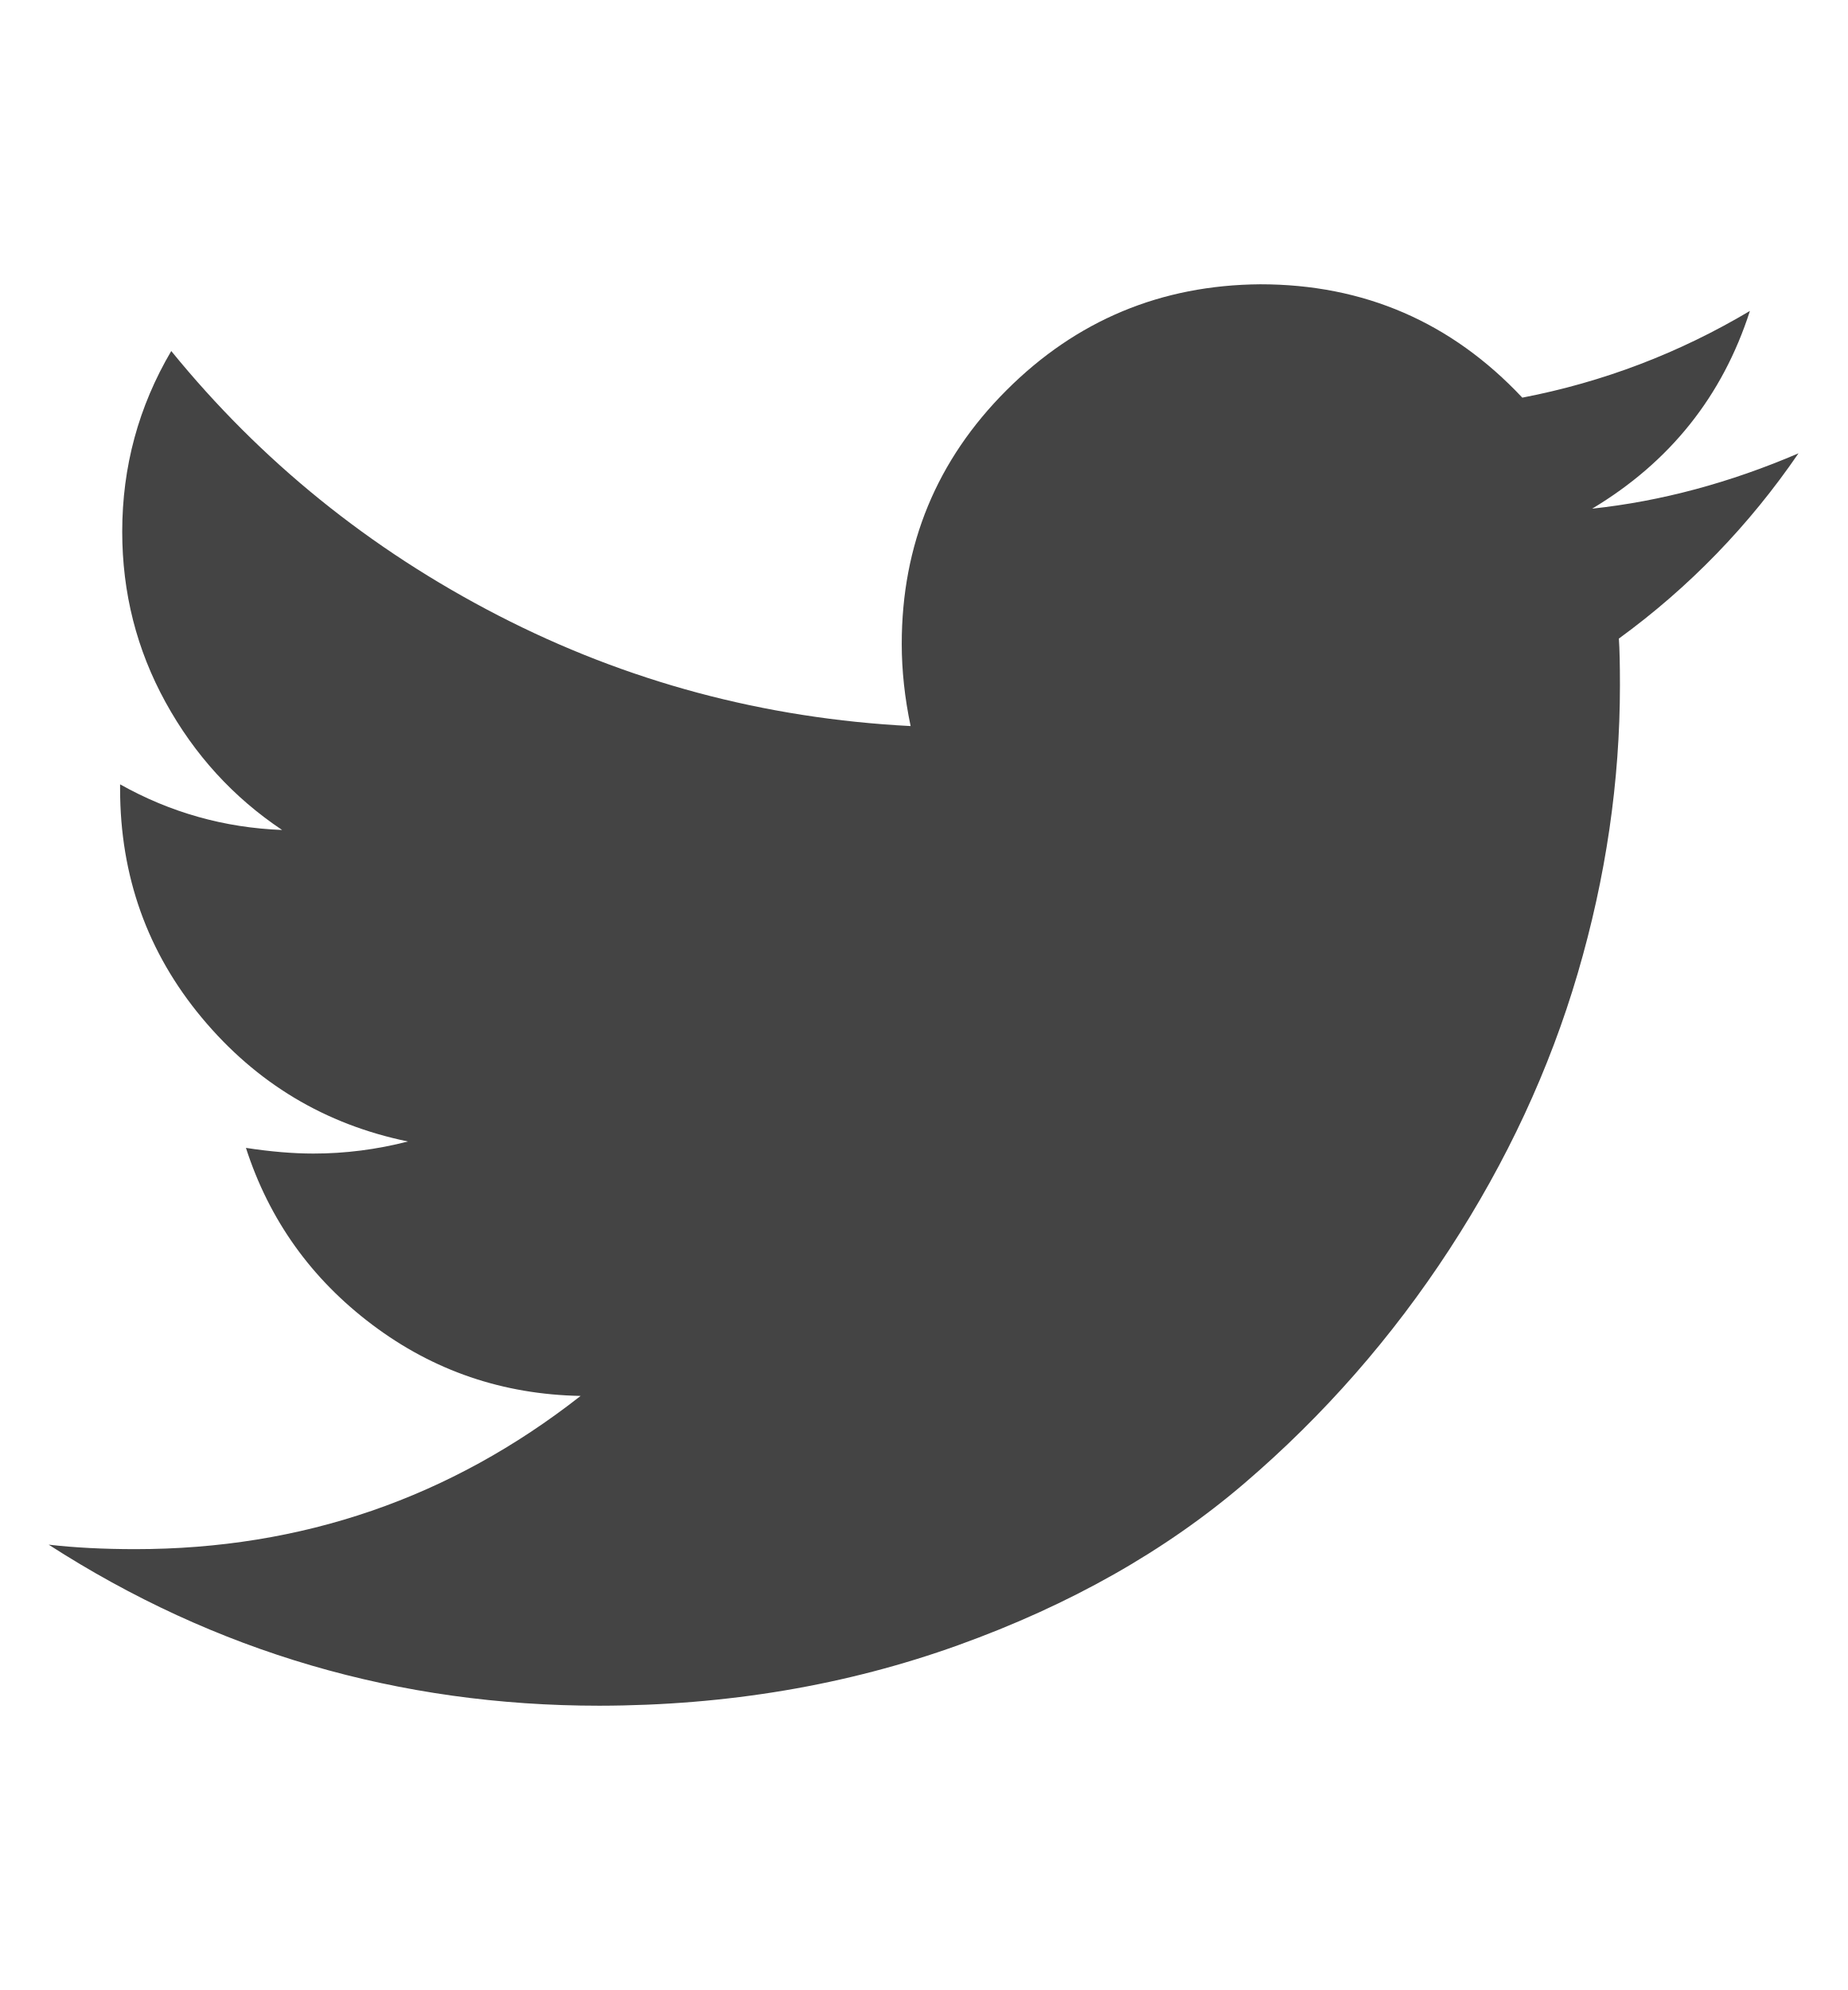
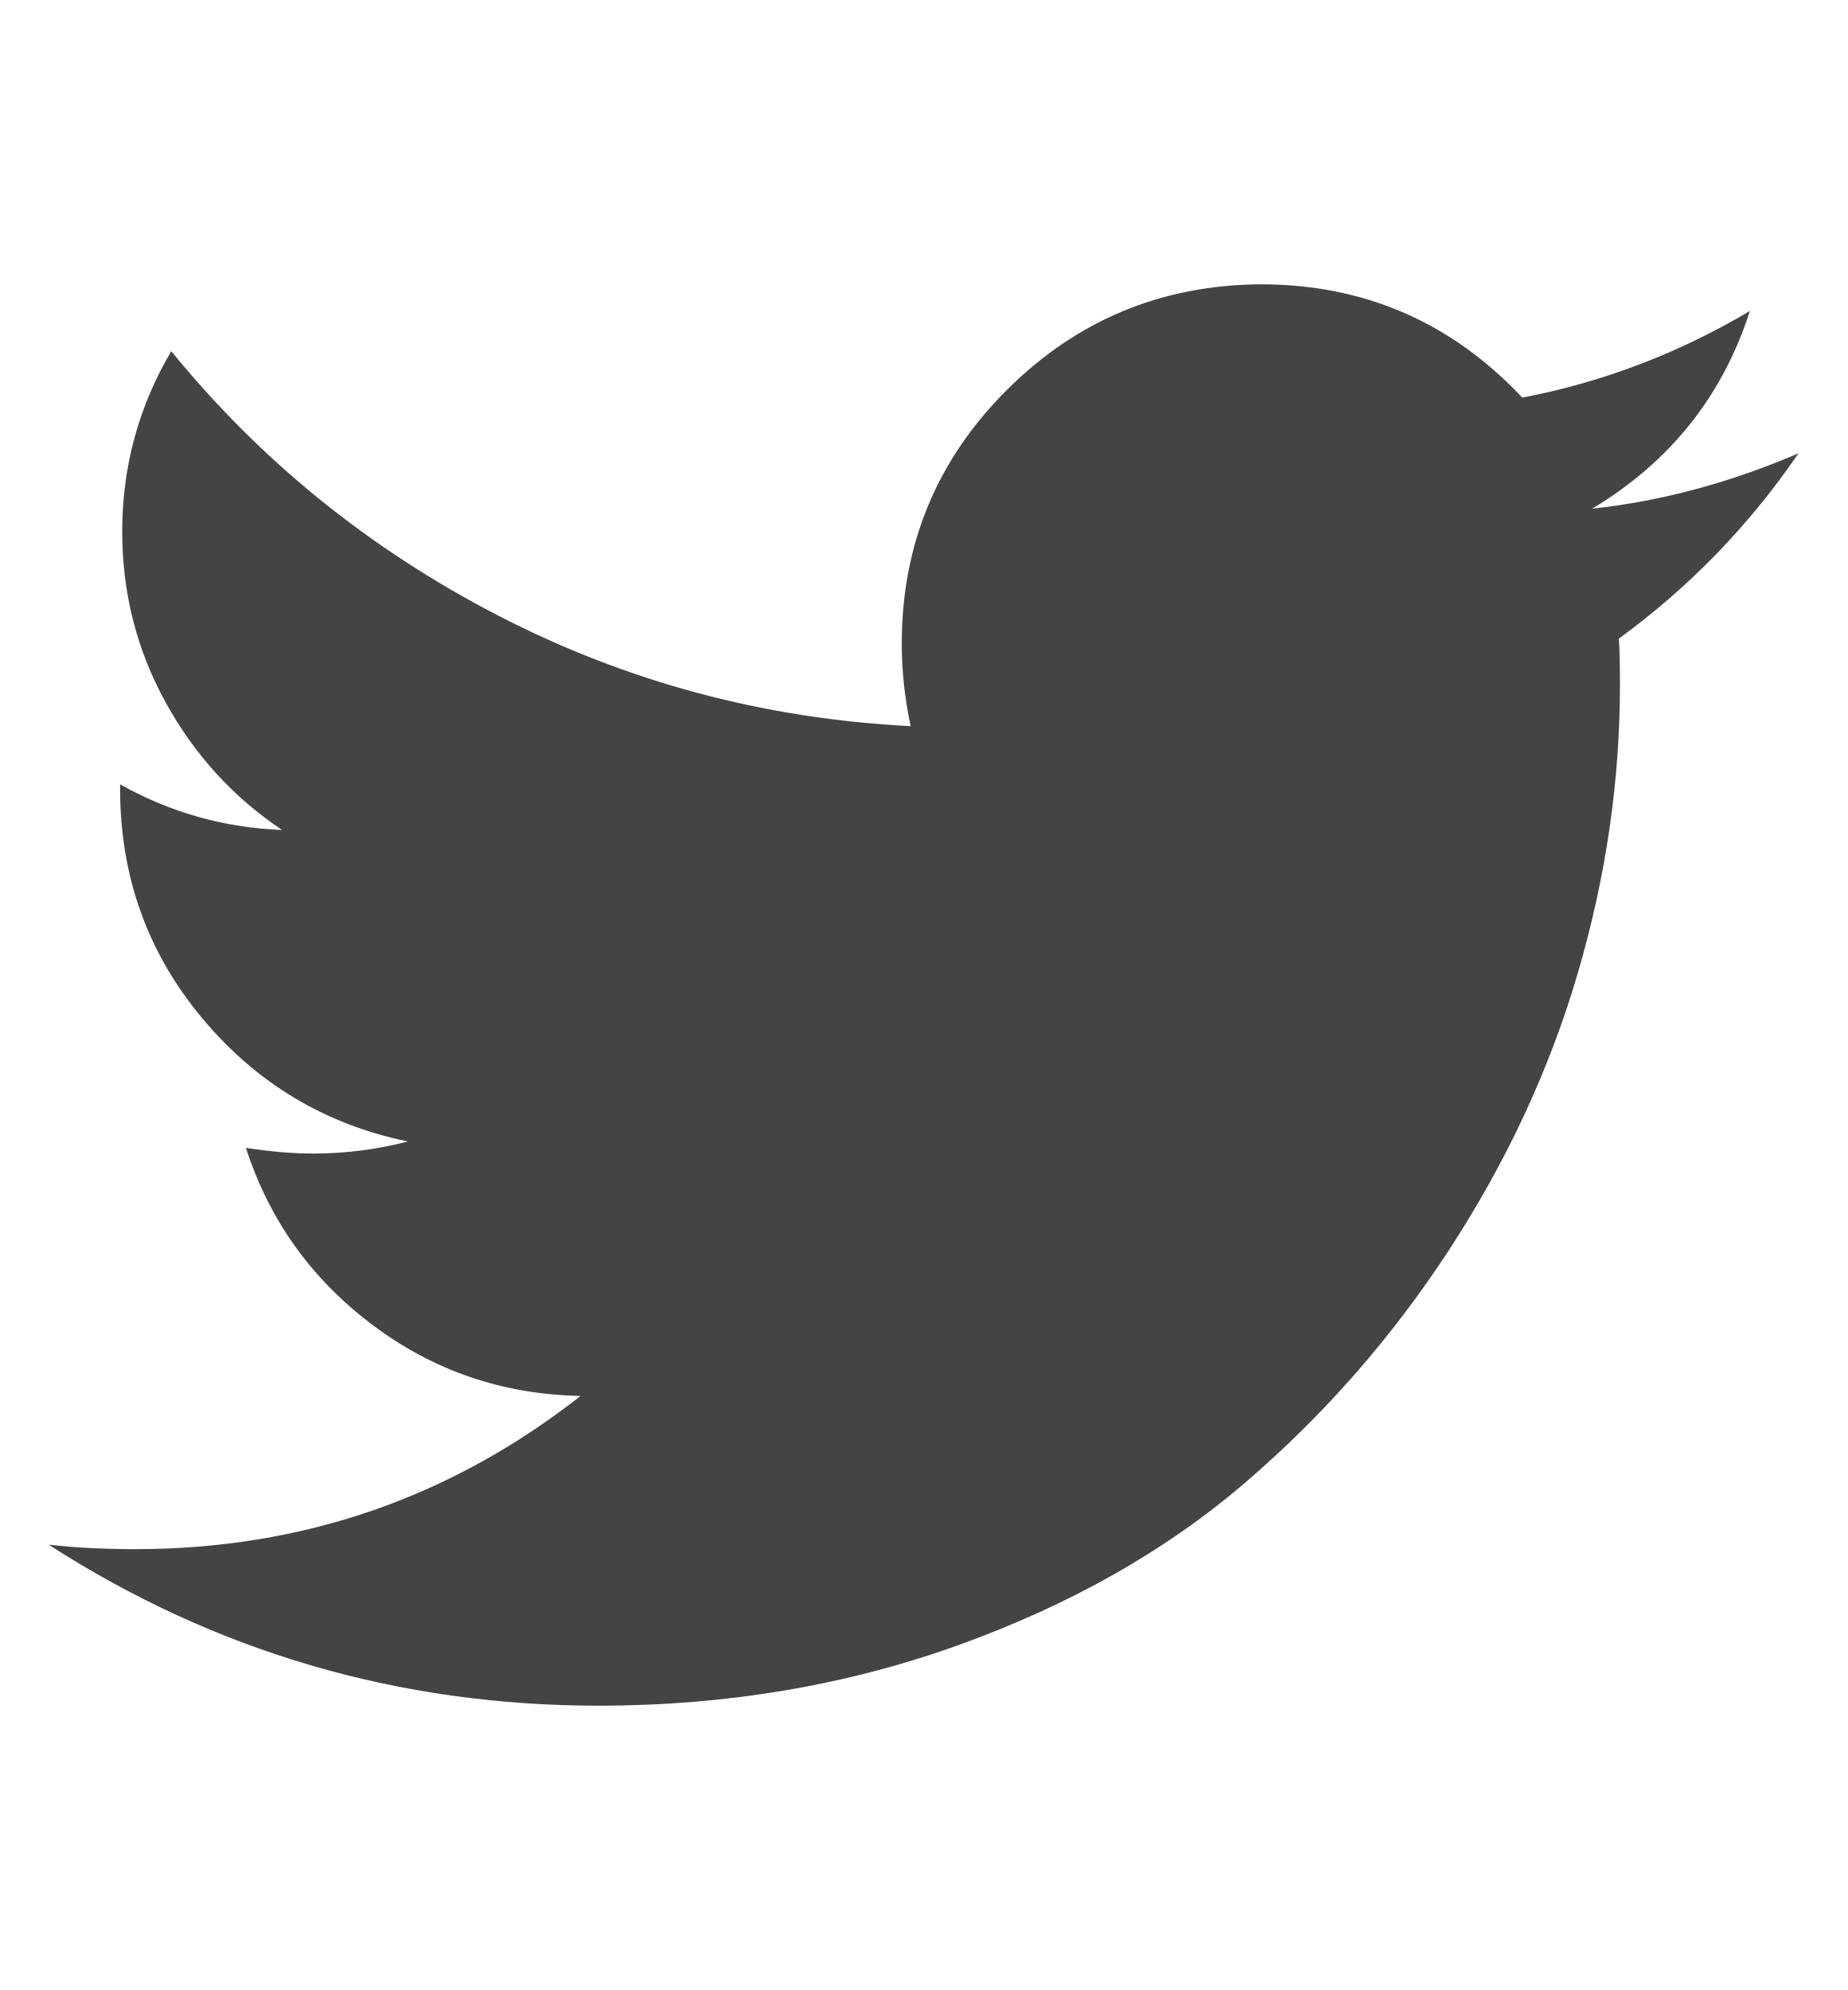
<svg xmlns="http://www.w3.org/2000/svg" width="26" height="28" viewBox="0 0 26 28">
-   <path fill="#444" d="M25.312 6.375q-1.047 1.53-2.53 2.61.015.218.015.655 0 2.03-.594 4.055t-1.805 3.883-2.883 3.29-4.03 2.28-5.05.852q-4.233 0-7.75-2.266.548.063 1.22.063 3.516 0 6.266-2.156-1.64-.03-2.93-1t-1.78-2.49q.52.08.95.08.67 0 1.33-.17-1.75-.36-2.9-1.74T1.69 11.1v-.064q1.06.595 2.28.642-1.03-.688-1.64-1.797t-.61-2.4q0-1.37.69-2.542 1.89 2.323 4.6 3.72t5.805 1.557q-.125-.594-.125-1.156 0-2.096 1.475-3.57T17.735 4q2.19 0 3.688 1.595 1.703-.328 3.203-1.22-.578 1.798-2.22 2.782 1.454-.156 2.907-.78z" />
+   <path fill="#444" d="M25.312 6.375q-1.047 1.53-2.53 2.61.015.218.015.655 0 2.03-.594 4.055t-1.805 3.883-2.883 3.29-4.03 2.28-5.05.852q-4.233 0-7.75-2.266.548.063 1.22.063 3.516 0 6.266-2.156-1.64-.03-2.93-1t-1.78-2.49q.52.08.95.08.67 0 1.33-.17-1.75-.36-2.9-1.74T1.69 11.1v-.064q1.06.595 2.28.642-1.03-.688-1.64-1.797t-.61-2.4q0-1.37.69-2.54 1.89 2.32 4.6 3.72t5.805 1.556q-.125-.594-.125-1.156 0-2.096 1.475-3.57T17.735 4q2.19 0 3.688 1.595 1.703-.328 3.203-1.22-.578 1.798-2.22 2.782 1.454-.156 2.907-.78z" />
</svg>
